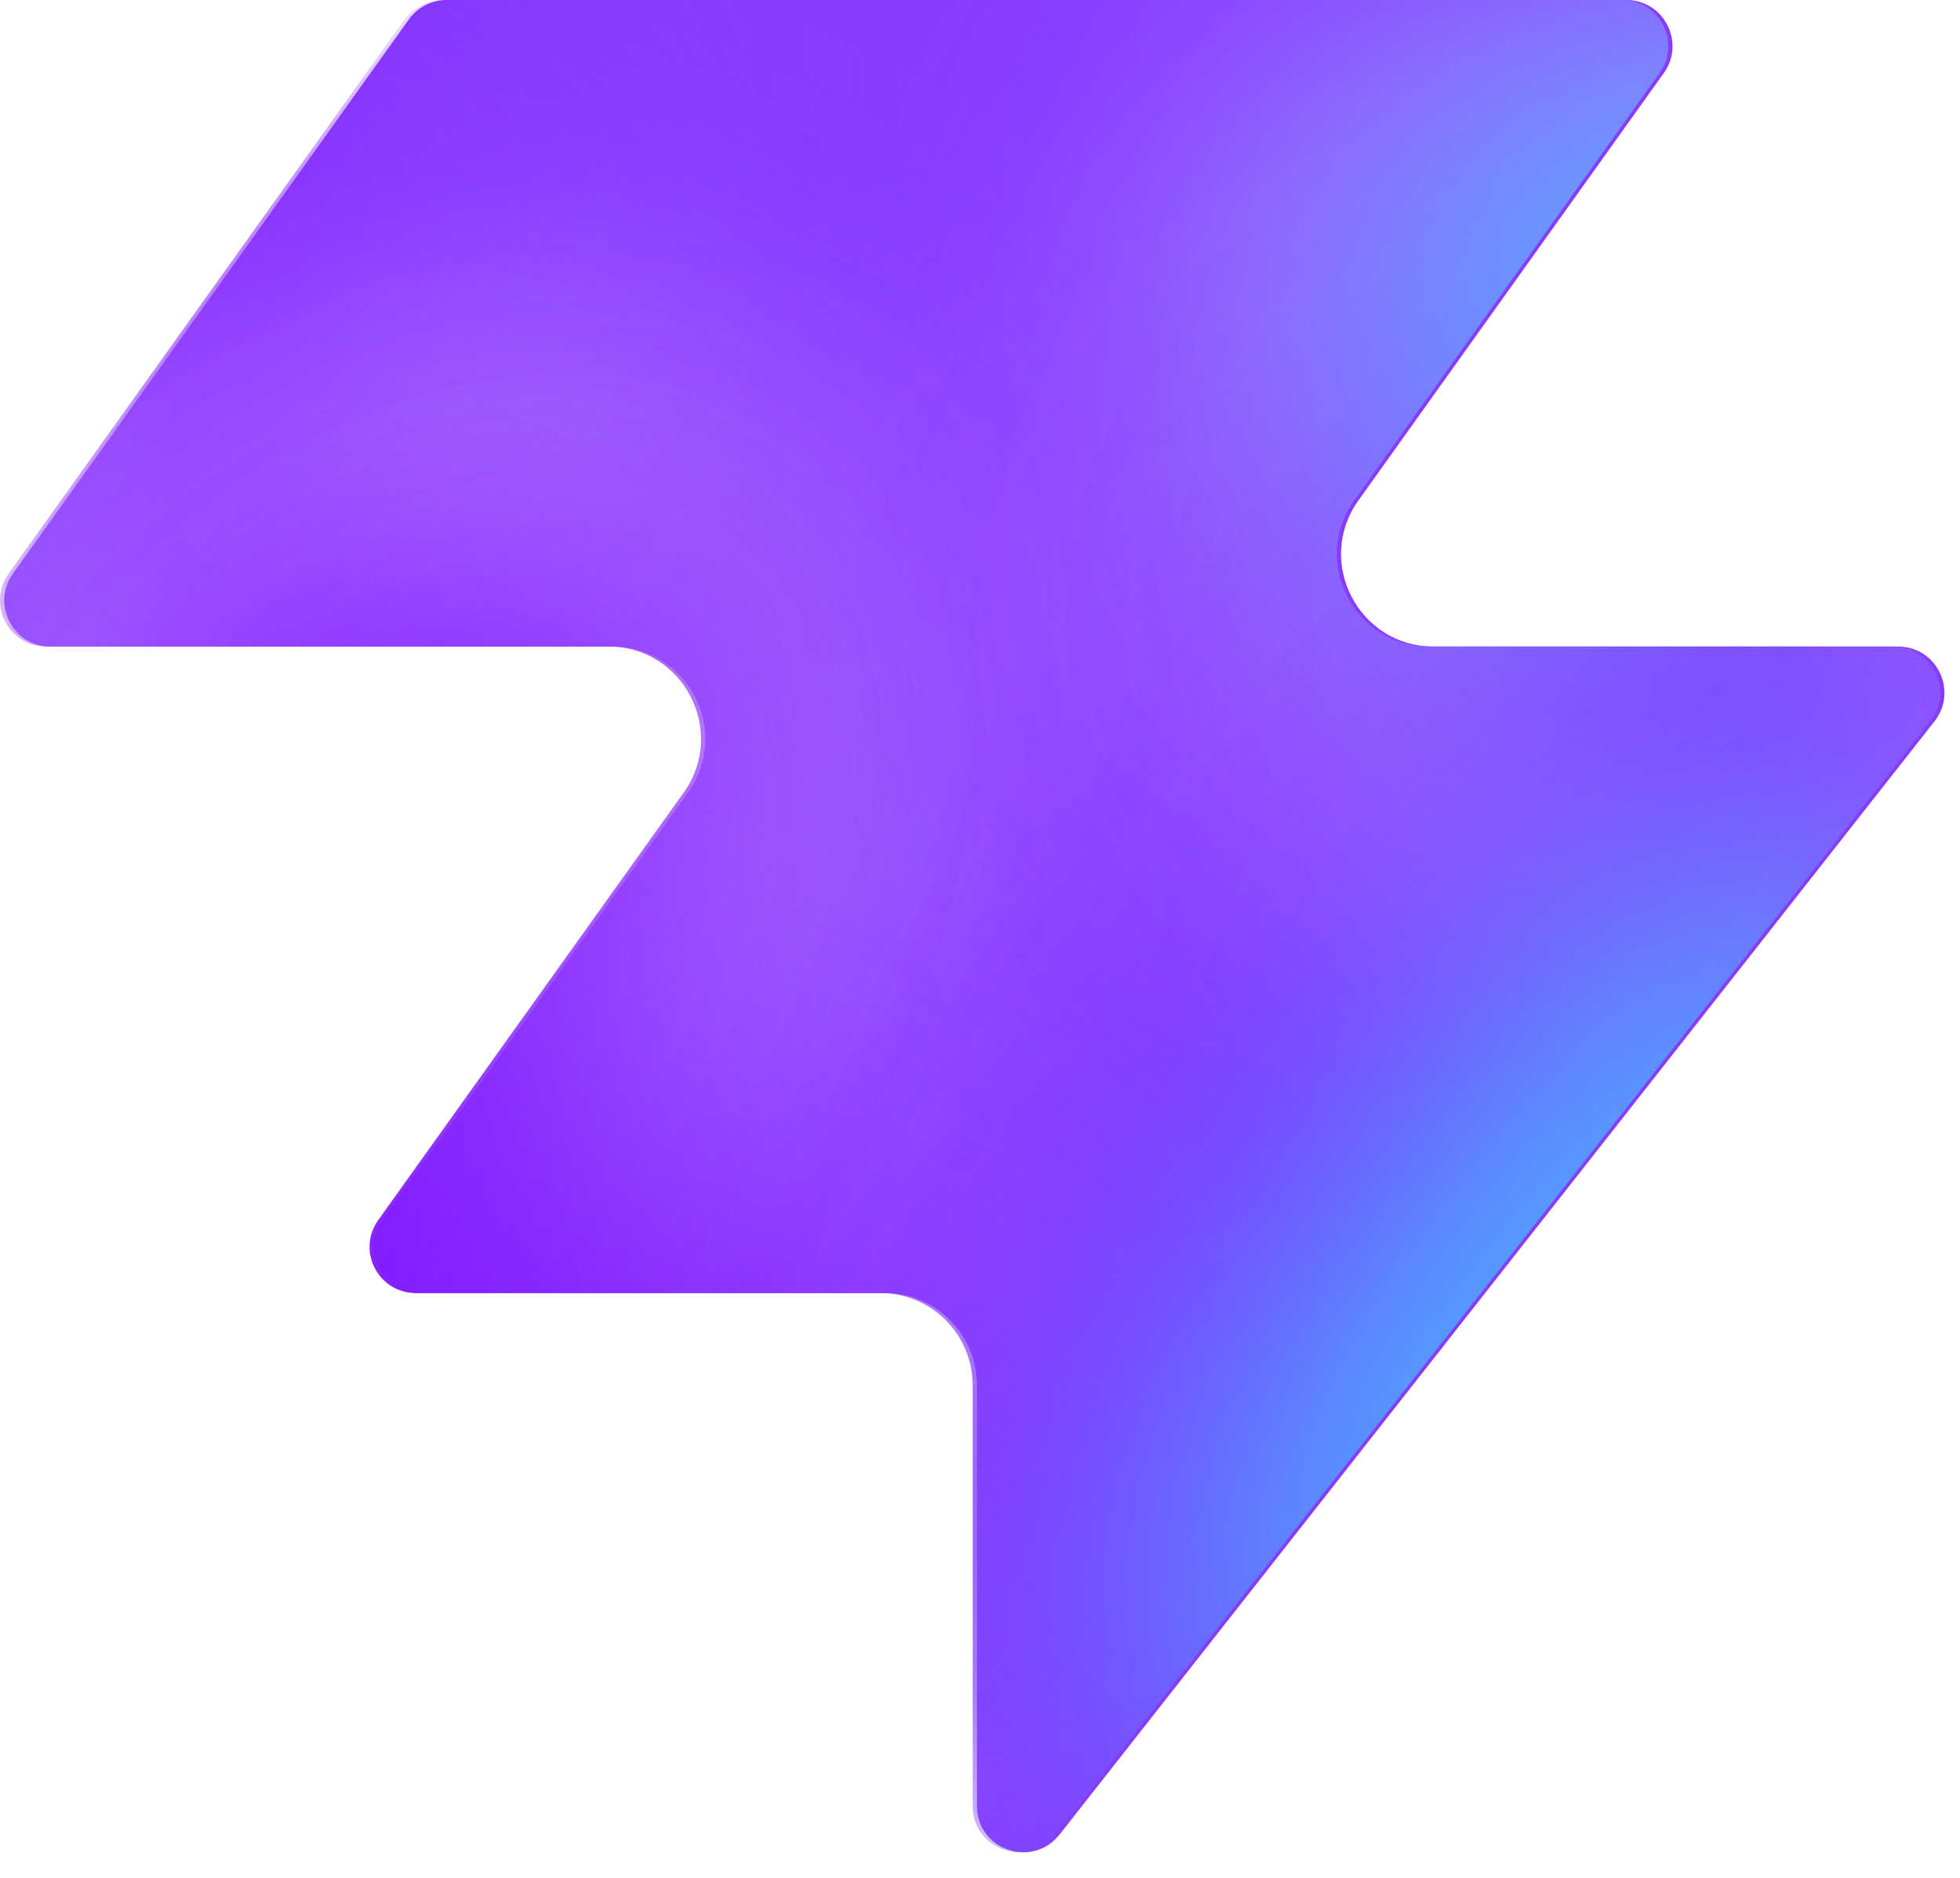
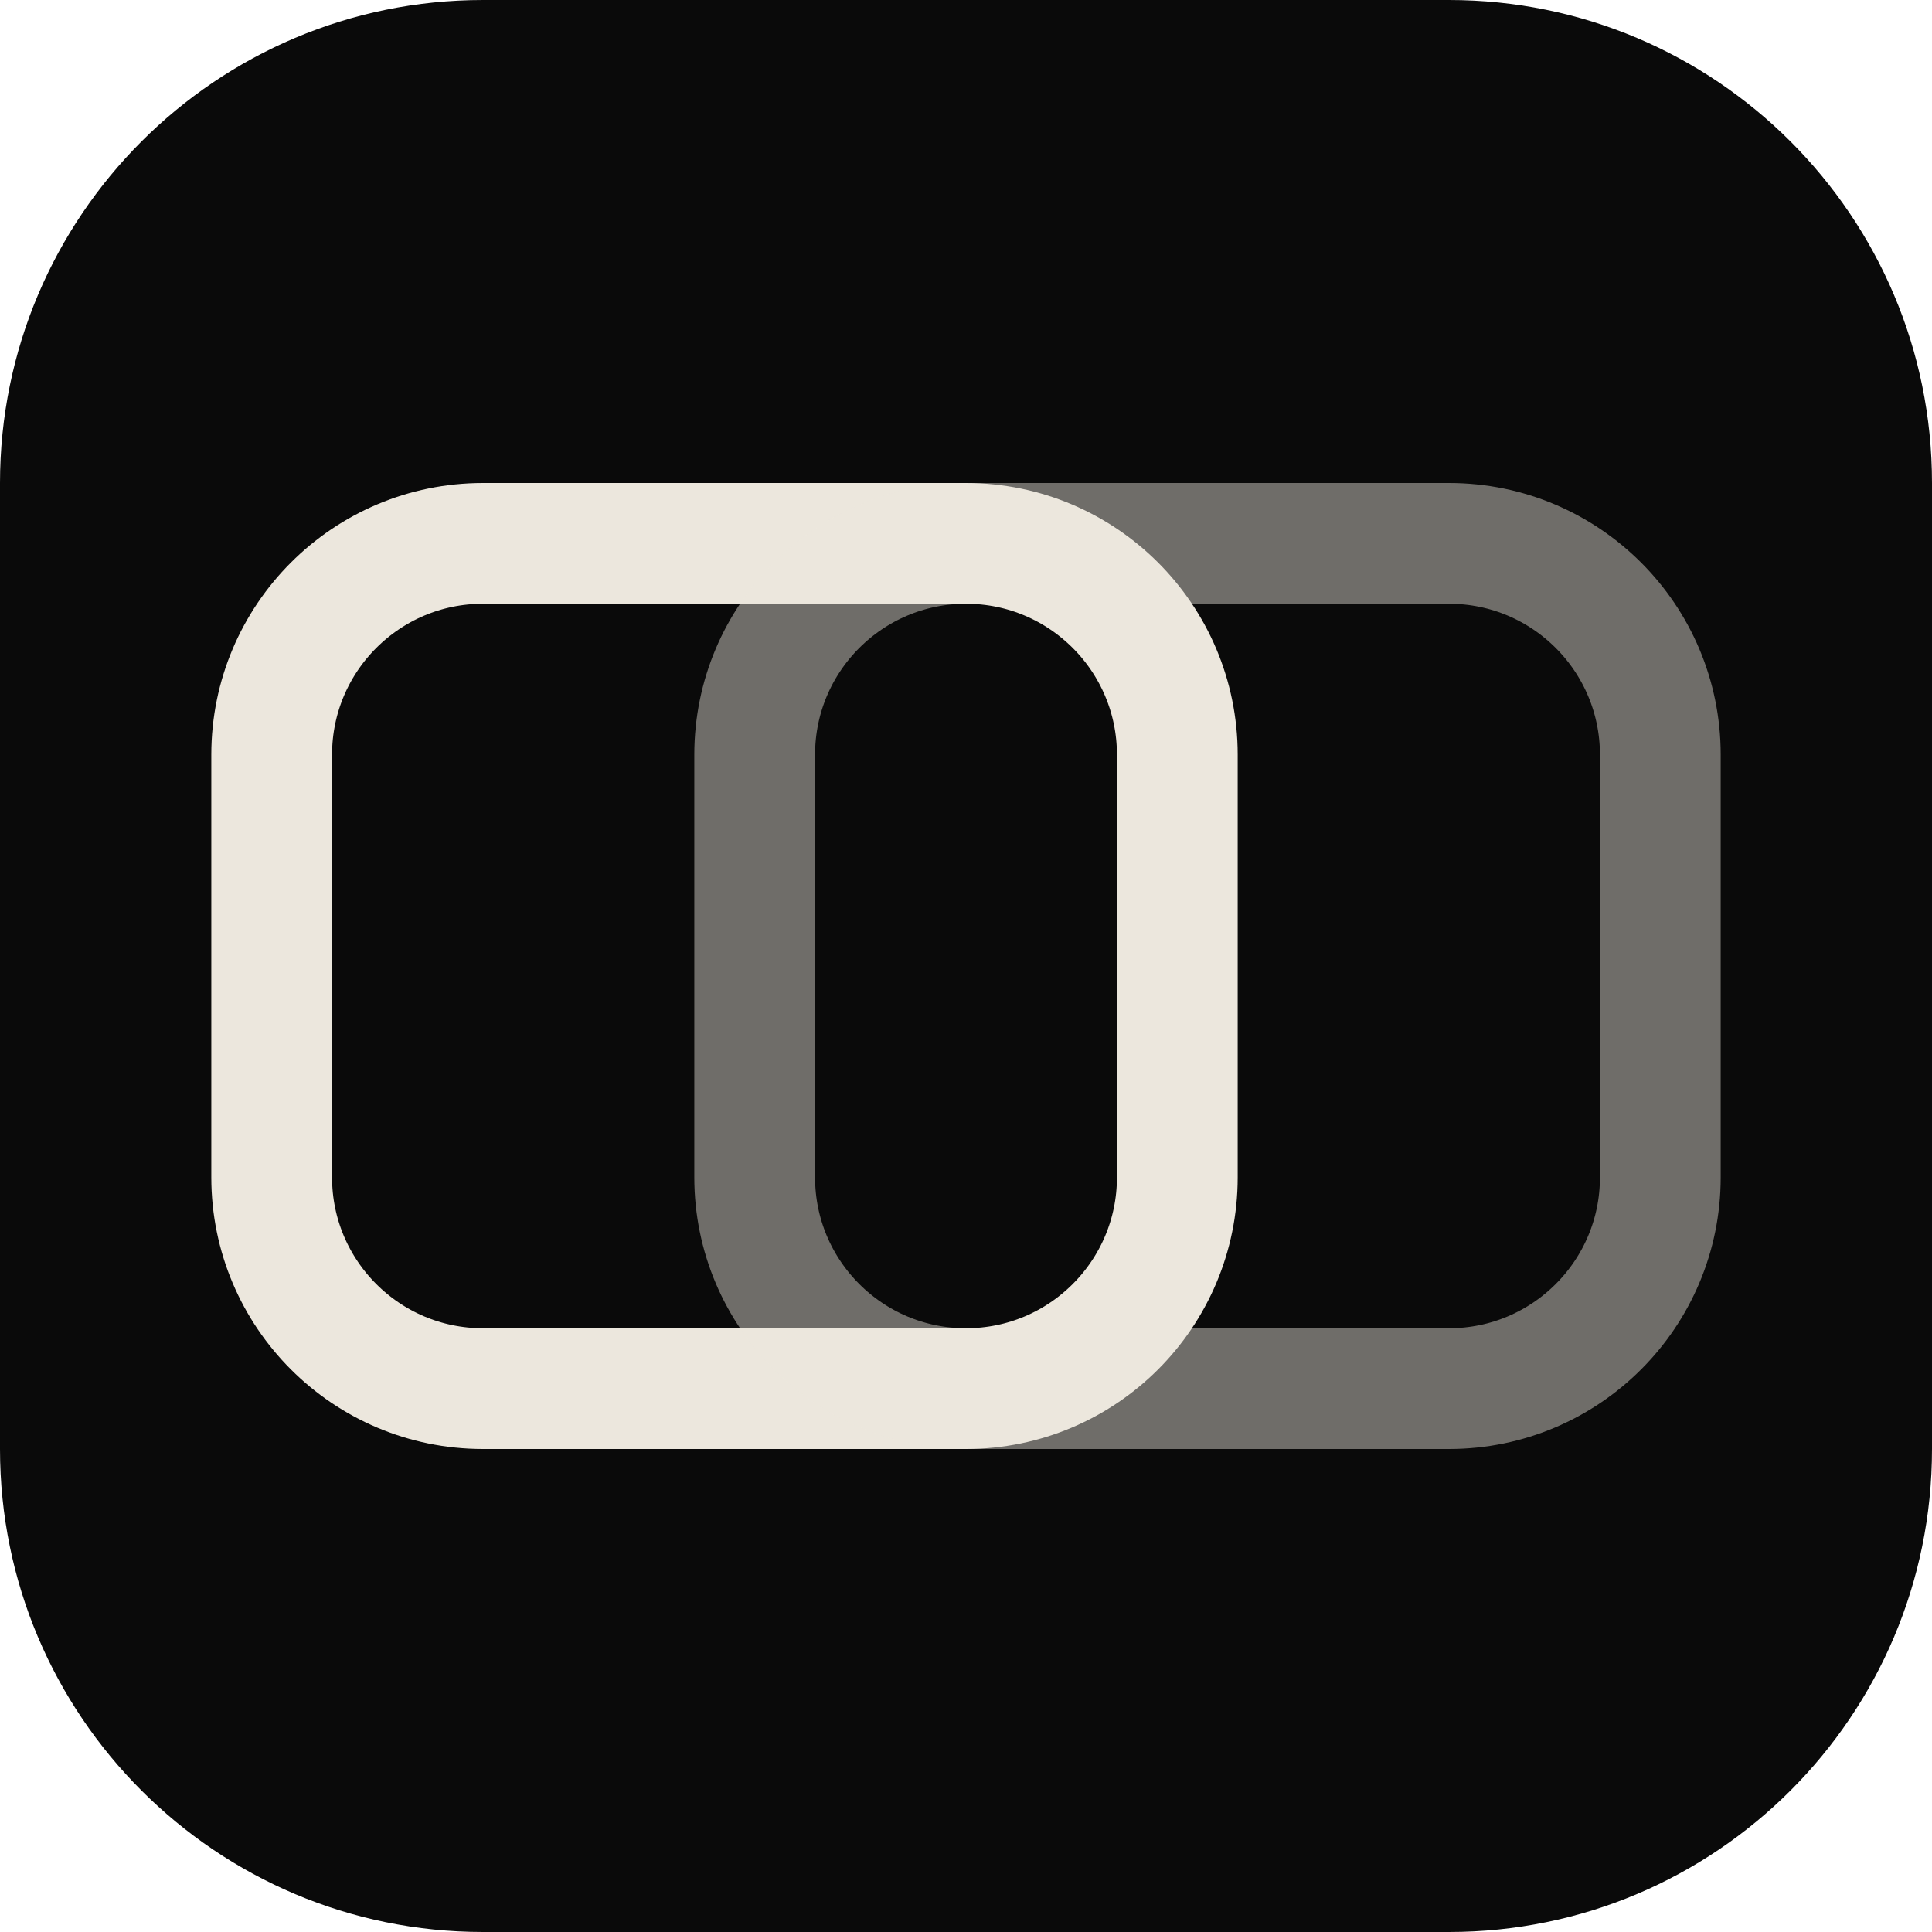
- <svg xmlns="http://www.w3.org/2000/svg" width="48" height="46" fill="none" viewBox="0 0 48 46">
-   <path fill="#863bff" d="M25.946 44.938c-.664.845-2.021.375-2.021-.698V33.937a2.26 2.26 0 0 0-2.262-2.262H10.287c-.92 0-1.456-1.04-.92-1.788l7.48-10.471c1.07-1.497 0-3.578-1.842-3.578H1.237c-.92 0-1.456-1.04-.92-1.788L10.013.474c.214-.297.556-.474.92-.474h28.894c.92 0 1.456 1.04.92 1.788l-7.48 10.471c-1.07 1.498 0 3.579 1.842 3.579h11.377c.943 0 1.473 1.088.89 1.83L25.947 44.94z" style="fill:#863bff;fill:color(display-p3 .525 .23 1);fill-opacity:1" />
-   <mask id="a" width="48" height="46" x="0" y="0" maskUnits="userSpaceOnUse" style="mask-type:alpha">
-     <path fill="#000" d="M25.842 44.938c-.664.844-2.021.375-2.021-.698V33.937a2.26 2.26 0 0 0-2.262-2.262H10.183c-.92 0-1.456-1.04-.92-1.788l7.48-10.471c1.07-1.498 0-3.579-1.842-3.579H1.133c-.92 0-1.456-1.04-.92-1.787L9.91.473c.214-.297.556-.474.92-.474h28.894c.92 0 1.456 1.04.92 1.788l-7.48 10.471c-1.07 1.498 0 3.578 1.842 3.578h11.377c.943 0 1.473 1.088.89 1.832L25.843 44.94z" style="fill:#000;fill-opacity:1" />
-   </mask>
-   <g mask="url(#a)">
-     <g filter="url(#b)">
-       <ellipse cx="5.508" cy="14.704" fill="#ede6ff" rx="5.508" ry="14.704" style="fill:#ede6ff;fill:color(display-p3 .927 .903 1);fill-opacity:1" transform="matrix(.00324 1 1 -.00324 -4.47 31.516)" />
-     </g>
-     <g filter="url(#c)">
-       <ellipse cx="10.399" cy="29.851" fill="#ede6ff" rx="10.399" ry="29.851" style="fill:#ede6ff;fill:color(display-p3 .927 .903 1);fill-opacity:1" transform="matrix(.00324 1 1 -.00324 -39.328 7.883)" />
-     </g>
-     <g filter="url(#d)">
-       <ellipse cx="5.508" cy="30.487" fill="#7e14ff" rx="5.508" ry="30.487" style="fill:#7e14ff;fill:color(display-p3 .492 .077 1);fill-opacity:1" transform="rotate(89.814 -25.913 -14.639)scale(1 -1)" />
-     </g>
-     <g filter="url(#e)">
-       <ellipse cx="5.508" cy="30.599" fill="#7e14ff" rx="5.508" ry="30.599" style="fill:#7e14ff;fill:color(display-p3 .492 .077 1);fill-opacity:1" transform="rotate(89.814 -32.644 -3.334)scale(1 -1)" />
-     </g>
-     <g filter="url(#f)">
-       <ellipse cx="5.508" cy="30.599" fill="#7e14ff" rx="5.508" ry="30.599" style="fill:#7e14ff;fill:color(display-p3 .492 .077 1);fill-opacity:1" transform="matrix(.00324 1 1 -.00324 -34.34 30.47)" />
-     </g>
-     <g filter="url(#g)">
-       <ellipse cx="14.072" cy="22.078" fill="#ede6ff" rx="14.072" ry="22.078" style="fill:#ede6ff;fill:color(display-p3 .927 .903 1);fill-opacity:1" transform="rotate(93.35 24.506 48.493)scale(-1 1)" />
-     </g>
-     <g filter="url(#h)">
-       <ellipse cx="3.47" cy="21.501" fill="#7e14ff" rx="3.47" ry="21.501" style="fill:#7e14ff;fill:color(display-p3 .492 .077 1);fill-opacity:1" transform="rotate(89.009 28.708 47.59)scale(-1 1)" />
-     </g>
-     <g filter="url(#i)">
-       <ellipse cx="3.47" cy="21.501" fill="#7e14ff" rx="3.47" ry="21.501" style="fill:#7e14ff;fill:color(display-p3 .492 .077 1);fill-opacity:1" transform="rotate(89.009 28.708 47.59)scale(-1 1)" />
-     </g>
-     <g filter="url(#j)">
-       <ellipse cx=".387" cy="8.972" fill="#7e14ff" rx="4.407" ry="29.108" style="fill:#7e14ff;fill:color(display-p3 .492 .077 1);fill-opacity:1" transform="rotate(39.51 .387 8.972)" />
-     </g>
-     <g filter="url(#k)">
-       <ellipse cx="47.523" cy="-6.092" fill="#7e14ff" rx="4.407" ry="29.108" style="fill:#7e14ff;fill:color(display-p3 .492 .077 1);fill-opacity:1" transform="rotate(37.892 47.523 -6.092)" />
-     </g>
-     <g filter="url(#l)">
-       <ellipse cx="41.412" cy="6.333" fill="#47bfff" rx="5.971" ry="9.665" style="fill:#47bfff;fill:color(display-p3 .28 .748 1);fill-opacity:1" transform="rotate(37.892 41.412 6.333)" />
-     </g>
-     <g filter="url(#m)">
-       <ellipse cx="-1.879" cy="38.332" fill="#7e14ff" rx="4.407" ry="29.108" style="fill:#7e14ff;fill:color(display-p3 .492 .077 1);fill-opacity:1" transform="rotate(37.892 -1.88 38.332)" />
-     </g>
-     <g filter="url(#n)">
-       <ellipse cx="-1.879" cy="38.332" fill="#7e14ff" rx="4.407" ry="29.108" style="fill:#7e14ff;fill:color(display-p3 .492 .077 1);fill-opacity:1" transform="rotate(37.892 -1.88 38.332)" />
-     </g>
-     <g filter="url(#o)">
-       <ellipse cx="35.651" cy="29.907" fill="#7e14ff" rx="4.407" ry="29.108" style="fill:#7e14ff;fill:color(display-p3 .492 .077 1);fill-opacity:1" transform="rotate(37.892 35.651 29.907)" />
-     </g>
-     <g filter="url(#p)">
-       <ellipse cx="38.418" cy="32.4" fill="#47bfff" rx="5.971" ry="15.297" style="fill:#47bfff;fill:color(display-p3 .28 .748 1);fill-opacity:1" transform="rotate(37.892 38.418 32.4)" />
-     </g>
-   </g>
-   <defs>
-     <filter id="b" width="60.045" height="41.654" x="-19.77" y="16.149" color-interpolation-filters="sRGB" filterUnits="userSpaceOnUse">
-       <feFlood flood-opacity="0" result="BackgroundImageFix" />
-       <feBlend in="SourceGraphic" in2="BackgroundImageFix" result="shape" />
-       <feGaussianBlur result="effect1_foregroundBlur_2002_17158" stdDeviation="7.659" />
-     </filter>
-     <filter id="c" width="90.34" height="51.437" x="-54.613" y="-7.533" color-interpolation-filters="sRGB" filterUnits="userSpaceOnUse">
-       <feFlood flood-opacity="0" result="BackgroundImageFix" />
-       <feBlend in="SourceGraphic" in2="BackgroundImageFix" result="shape" />
-       <feGaussianBlur result="effect1_foregroundBlur_2002_17158" stdDeviation="7.659" />
-     </filter>
-     <filter id="d" width="79.355" height="29.4" x="-49.64" y="2.03" color-interpolation-filters="sRGB" filterUnits="userSpaceOnUse">
-       <feFlood flood-opacity="0" result="BackgroundImageFix" />
-       <feBlend in="SourceGraphic" in2="BackgroundImageFix" result="shape" />
-       <feGaussianBlur result="effect1_foregroundBlur_2002_17158" stdDeviation="4.596" />
-     </filter>
-     <filter id="e" width="79.579" height="29.4" x="-45.045" y="20.029" color-interpolation-filters="sRGB" filterUnits="userSpaceOnUse">
-       <feFlood flood-opacity="0" result="BackgroundImageFix" />
-       <feBlend in="SourceGraphic" in2="BackgroundImageFix" result="shape" />
-       <feGaussianBlur result="effect1_foregroundBlur_2002_17158" stdDeviation="4.596" />
-     </filter>
-     <filter id="f" width="79.579" height="29.4" x="-43.513" y="21.178" color-interpolation-filters="sRGB" filterUnits="userSpaceOnUse">
-       <feFlood flood-opacity="0" result="BackgroundImageFix" />
-       <feBlend in="SourceGraphic" in2="BackgroundImageFix" result="shape" />
-       <feGaussianBlur result="effect1_foregroundBlur_2002_17158" stdDeviation="4.596" />
-     </filter>
-     <filter id="g" width="74.749" height="58.852" x="15.756" y="-17.901" color-interpolation-filters="sRGB" filterUnits="userSpaceOnUse">
-       <feFlood flood-opacity="0" result="BackgroundImageFix" />
-       <feBlend in="SourceGraphic" in2="BackgroundImageFix" result="shape" />
-       <feGaussianBlur result="effect1_foregroundBlur_2002_17158" stdDeviation="7.659" />
-     </filter>
-     <filter id="h" width="61.377" height="25.362" x="23.548" y="2.284" color-interpolation-filters="sRGB" filterUnits="userSpaceOnUse">
-       <feFlood flood-opacity="0" result="BackgroundImageFix" />
-       <feBlend in="SourceGraphic" in2="BackgroundImageFix" result="shape" />
-       <feGaussianBlur result="effect1_foregroundBlur_2002_17158" stdDeviation="4.596" />
-     </filter>
-     <filter id="i" width="61.377" height="25.362" x="23.548" y="2.284" color-interpolation-filters="sRGB" filterUnits="userSpaceOnUse">
-       <feFlood flood-opacity="0" result="BackgroundImageFix" />
-       <feBlend in="SourceGraphic" in2="BackgroundImageFix" result="shape" />
-       <feGaussianBlur result="effect1_foregroundBlur_2002_17158" stdDeviation="4.596" />
-     </filter>
-     <filter id="j" width="56.045" height="63.649" x="-27.636" y="-22.853" color-interpolation-filters="sRGB" filterUnits="userSpaceOnUse">
-       <feFlood flood-opacity="0" result="BackgroundImageFix" />
-       <feBlend in="SourceGraphic" in2="BackgroundImageFix" result="shape" />
-       <feGaussianBlur result="effect1_foregroundBlur_2002_17158" stdDeviation="4.596" />
-     </filter>
-     <filter id="k" width="54.814" height="64.646" x="20.116" y="-38.415" color-interpolation-filters="sRGB" filterUnits="userSpaceOnUse">
-       <feFlood flood-opacity="0" result="BackgroundImageFix" />
-       <feBlend in="SourceGraphic" in2="BackgroundImageFix" result="shape" />
-       <feGaussianBlur result="effect1_foregroundBlur_2002_17158" stdDeviation="4.596" />
-     </filter>
-     <filter id="l" width="33.541" height="35.313" x="24.641" y="-11.323" color-interpolation-filters="sRGB" filterUnits="userSpaceOnUse">
-       <feFlood flood-opacity="0" result="BackgroundImageFix" />
-       <feBlend in="SourceGraphic" in2="BackgroundImageFix" result="shape" />
-       <feGaussianBlur result="effect1_foregroundBlur_2002_17158" stdDeviation="4.596" />
-     </filter>
-     <filter id="m" width="54.814" height="64.646" x="-29.286" y="6.009" color-interpolation-filters="sRGB" filterUnits="userSpaceOnUse">
-       <feFlood flood-opacity="0" result="BackgroundImageFix" />
-       <feBlend in="SourceGraphic" in2="BackgroundImageFix" result="shape" />
-       <feGaussianBlur result="effect1_foregroundBlur_2002_17158" stdDeviation="4.596" />
-     </filter>
-     <filter id="n" width="54.814" height="64.646" x="-29.286" y="6.009" color-interpolation-filters="sRGB" filterUnits="userSpaceOnUse">
-       <feFlood flood-opacity="0" result="BackgroundImageFix" />
-       <feBlend in="SourceGraphic" in2="BackgroundImageFix" result="shape" />
-       <feGaussianBlur result="effect1_foregroundBlur_2002_17158" stdDeviation="4.596" />
-     </filter>
-     <filter id="o" width="54.814" height="64.646" x="8.244" y="-2.416" color-interpolation-filters="sRGB" filterUnits="userSpaceOnUse">
-       <feFlood flood-opacity="0" result="BackgroundImageFix" />
-       <feBlend in="SourceGraphic" in2="BackgroundImageFix" result="shape" />
-       <feGaussianBlur result="effect1_foregroundBlur_2002_17158" stdDeviation="4.596" />
-     </filter>
-     <filter id="p" width="39.409" height="43.623" x="18.713" y="10.588" color-interpolation-filters="sRGB" filterUnits="userSpaceOnUse">
-       <feFlood flood-opacity="0" result="BackgroundImageFix" />
-       <feBlend in="SourceGraphic" in2="BackgroundImageFix" result="shape" />
-       <feGaussianBlur result="effect1_foregroundBlur_2002_17158" stdDeviation="4.596" />
-     </filter>
-   </defs>
+ <svg xmlns="http://www.w3.org/2000/svg" viewBox="0 0 32 32">
+   <rect width="32" height="32" rx="8" fill="#0a0a0a" />
+   <rect x="4.5" y="9" width="15" height="14" rx="3.5" fill="none" stroke="#ece7dd" stroke-width="2" />
+   <rect x="12.5" y="9" width="15" height="14" rx="3.5" fill="none" stroke="#ece7dd" stroke-width="2" opacity="0.45" />
</svg>
